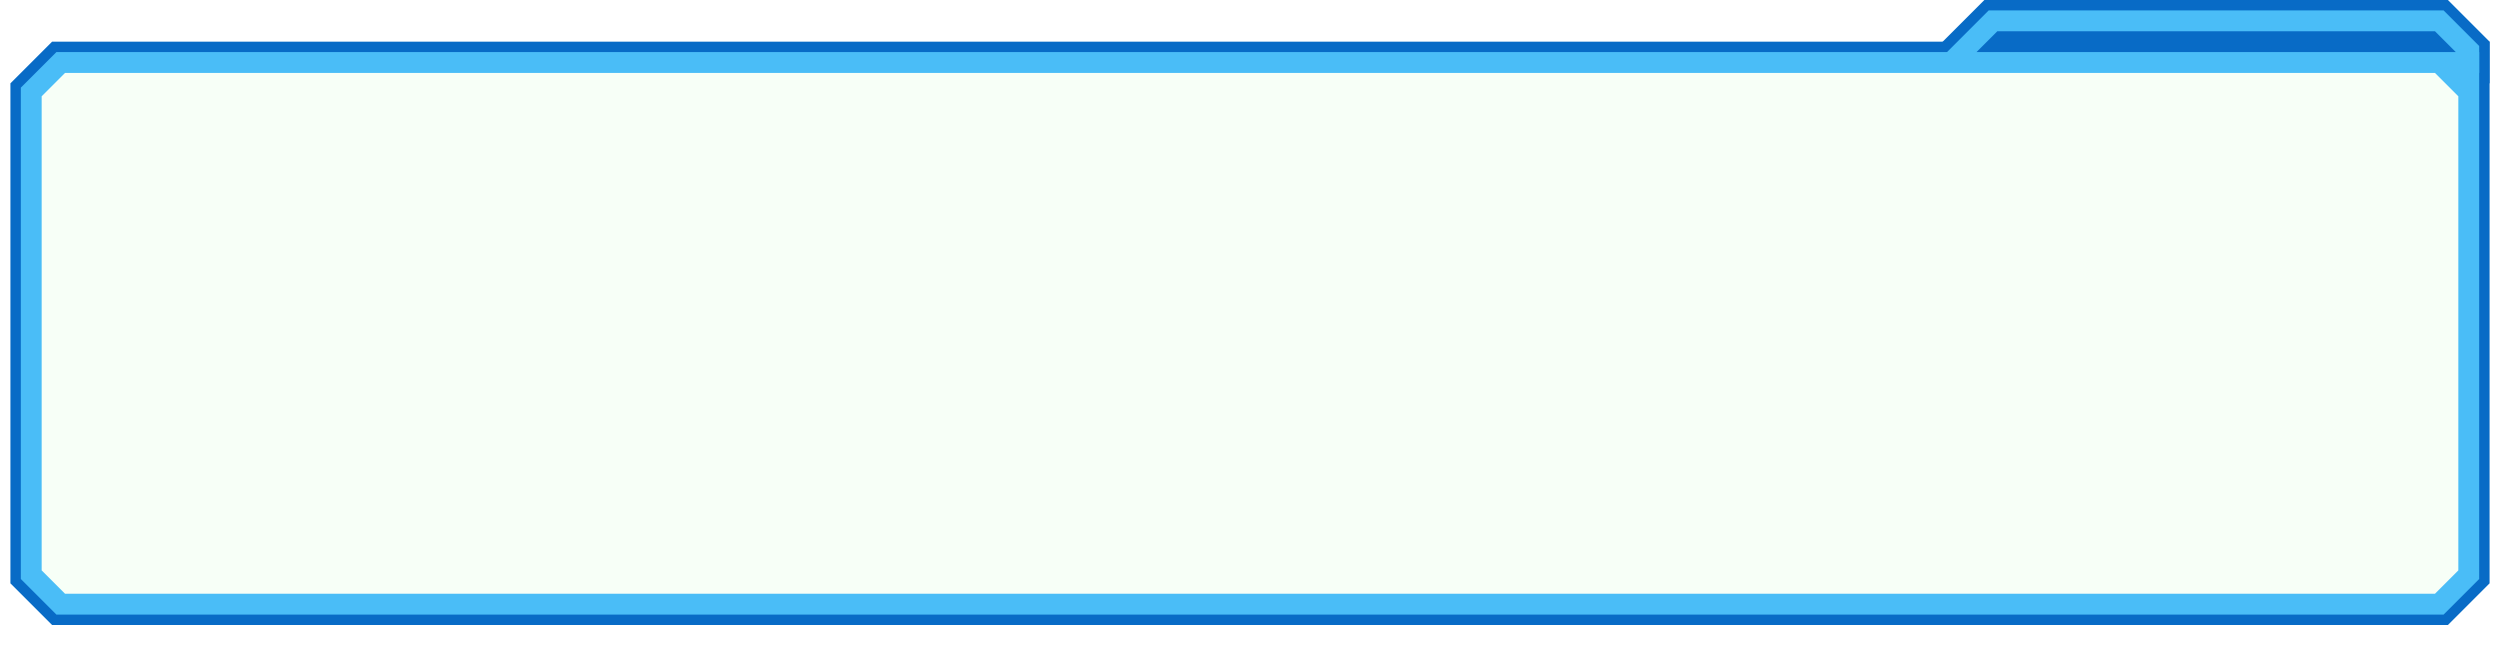
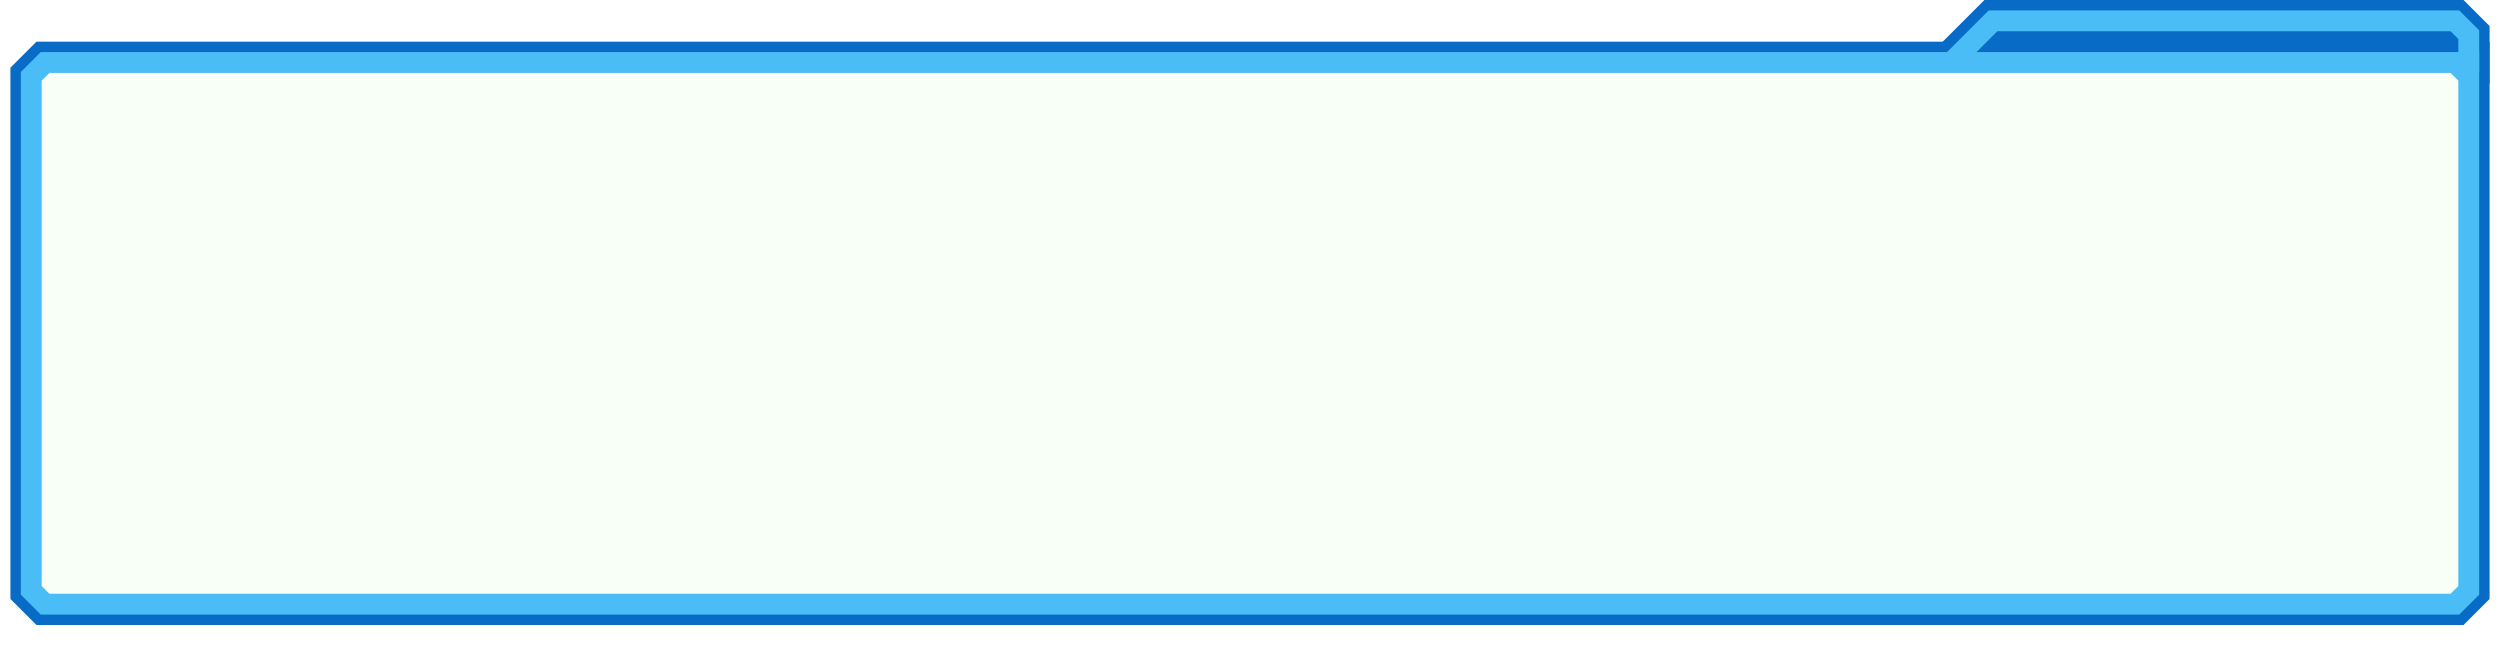
<svg xmlns="http://www.w3.org/2000/svg" width="1920" height="512" viewBox="0 0 240 64">
-   <path d="M190.5 0 L235 0 L239 4 L239 8 L182.5 8 Z" fill="#086bc6" data-color="11" />
-   <path d="M1 8 L5 4 L239 4 L239 56 L235 60 L5 60 L1 56 Z" fill="#086bc6" data-color="11" />
-   <path d="M190.914 1 L234.586 1 L238 4.414 L238 7 L184.914 7 Z" fill="#4abdf7" data-color="10" />
-   <path d="M2 8.414 L5.414 5 L238 5 L238 55.586 L234.586 59 L5.414 59 L2 55.586 Z" fill="#4abdf7" data-color="10" />
-   <path d="M191.743 3 L233.757 3 L235.757 5 L189.743 5 Z" fill="#086bc6" data-color="11" />
-   <path d="M4 9.243 L6.243 7 L233.757 7 L236 9.243 L236 54.757 L233.757 57 L6.243 57 L4 54.757 Z" fill="#f7fff7" data-color="1" />
+   <path d="M190.5 0 L236.5 0 L239 2.5 L239 8 L182.5 8 Z" fill="#086bc6" data-color="11" />
+   <path d="M1 6.5 L3.5 4 L239 4 L239 57.5 L236.5 60 L3.5 60 L1 57.5 Z" fill="#086bc6" data-color="11" />
+   <path d="M190.914 1 L236.086 1 L238 2.914 L238 7 L184.914 7 Z" fill="#4abdf7" data-color="10" />
+   <path d="M2 6.914 L3.914 5 L238 5 L238 57.086 L236.086 59 L3.914 59 L2 57.086 Z" fill="#4abdf7" data-color="10" />
+   <path d="M191.743 3 L235.257 3 L236 3.743 L236 5 L189.743 5 Z" fill="#086bc6" data-color="11" />
+   <path d="M4 7.743 L4.743 7 L235.257 7 L236 7.743 L236 56.257 L235.257 57 L4.743 57 L4 56.257 Z" fill="#f7fff7" data-color="1" />
</svg>
